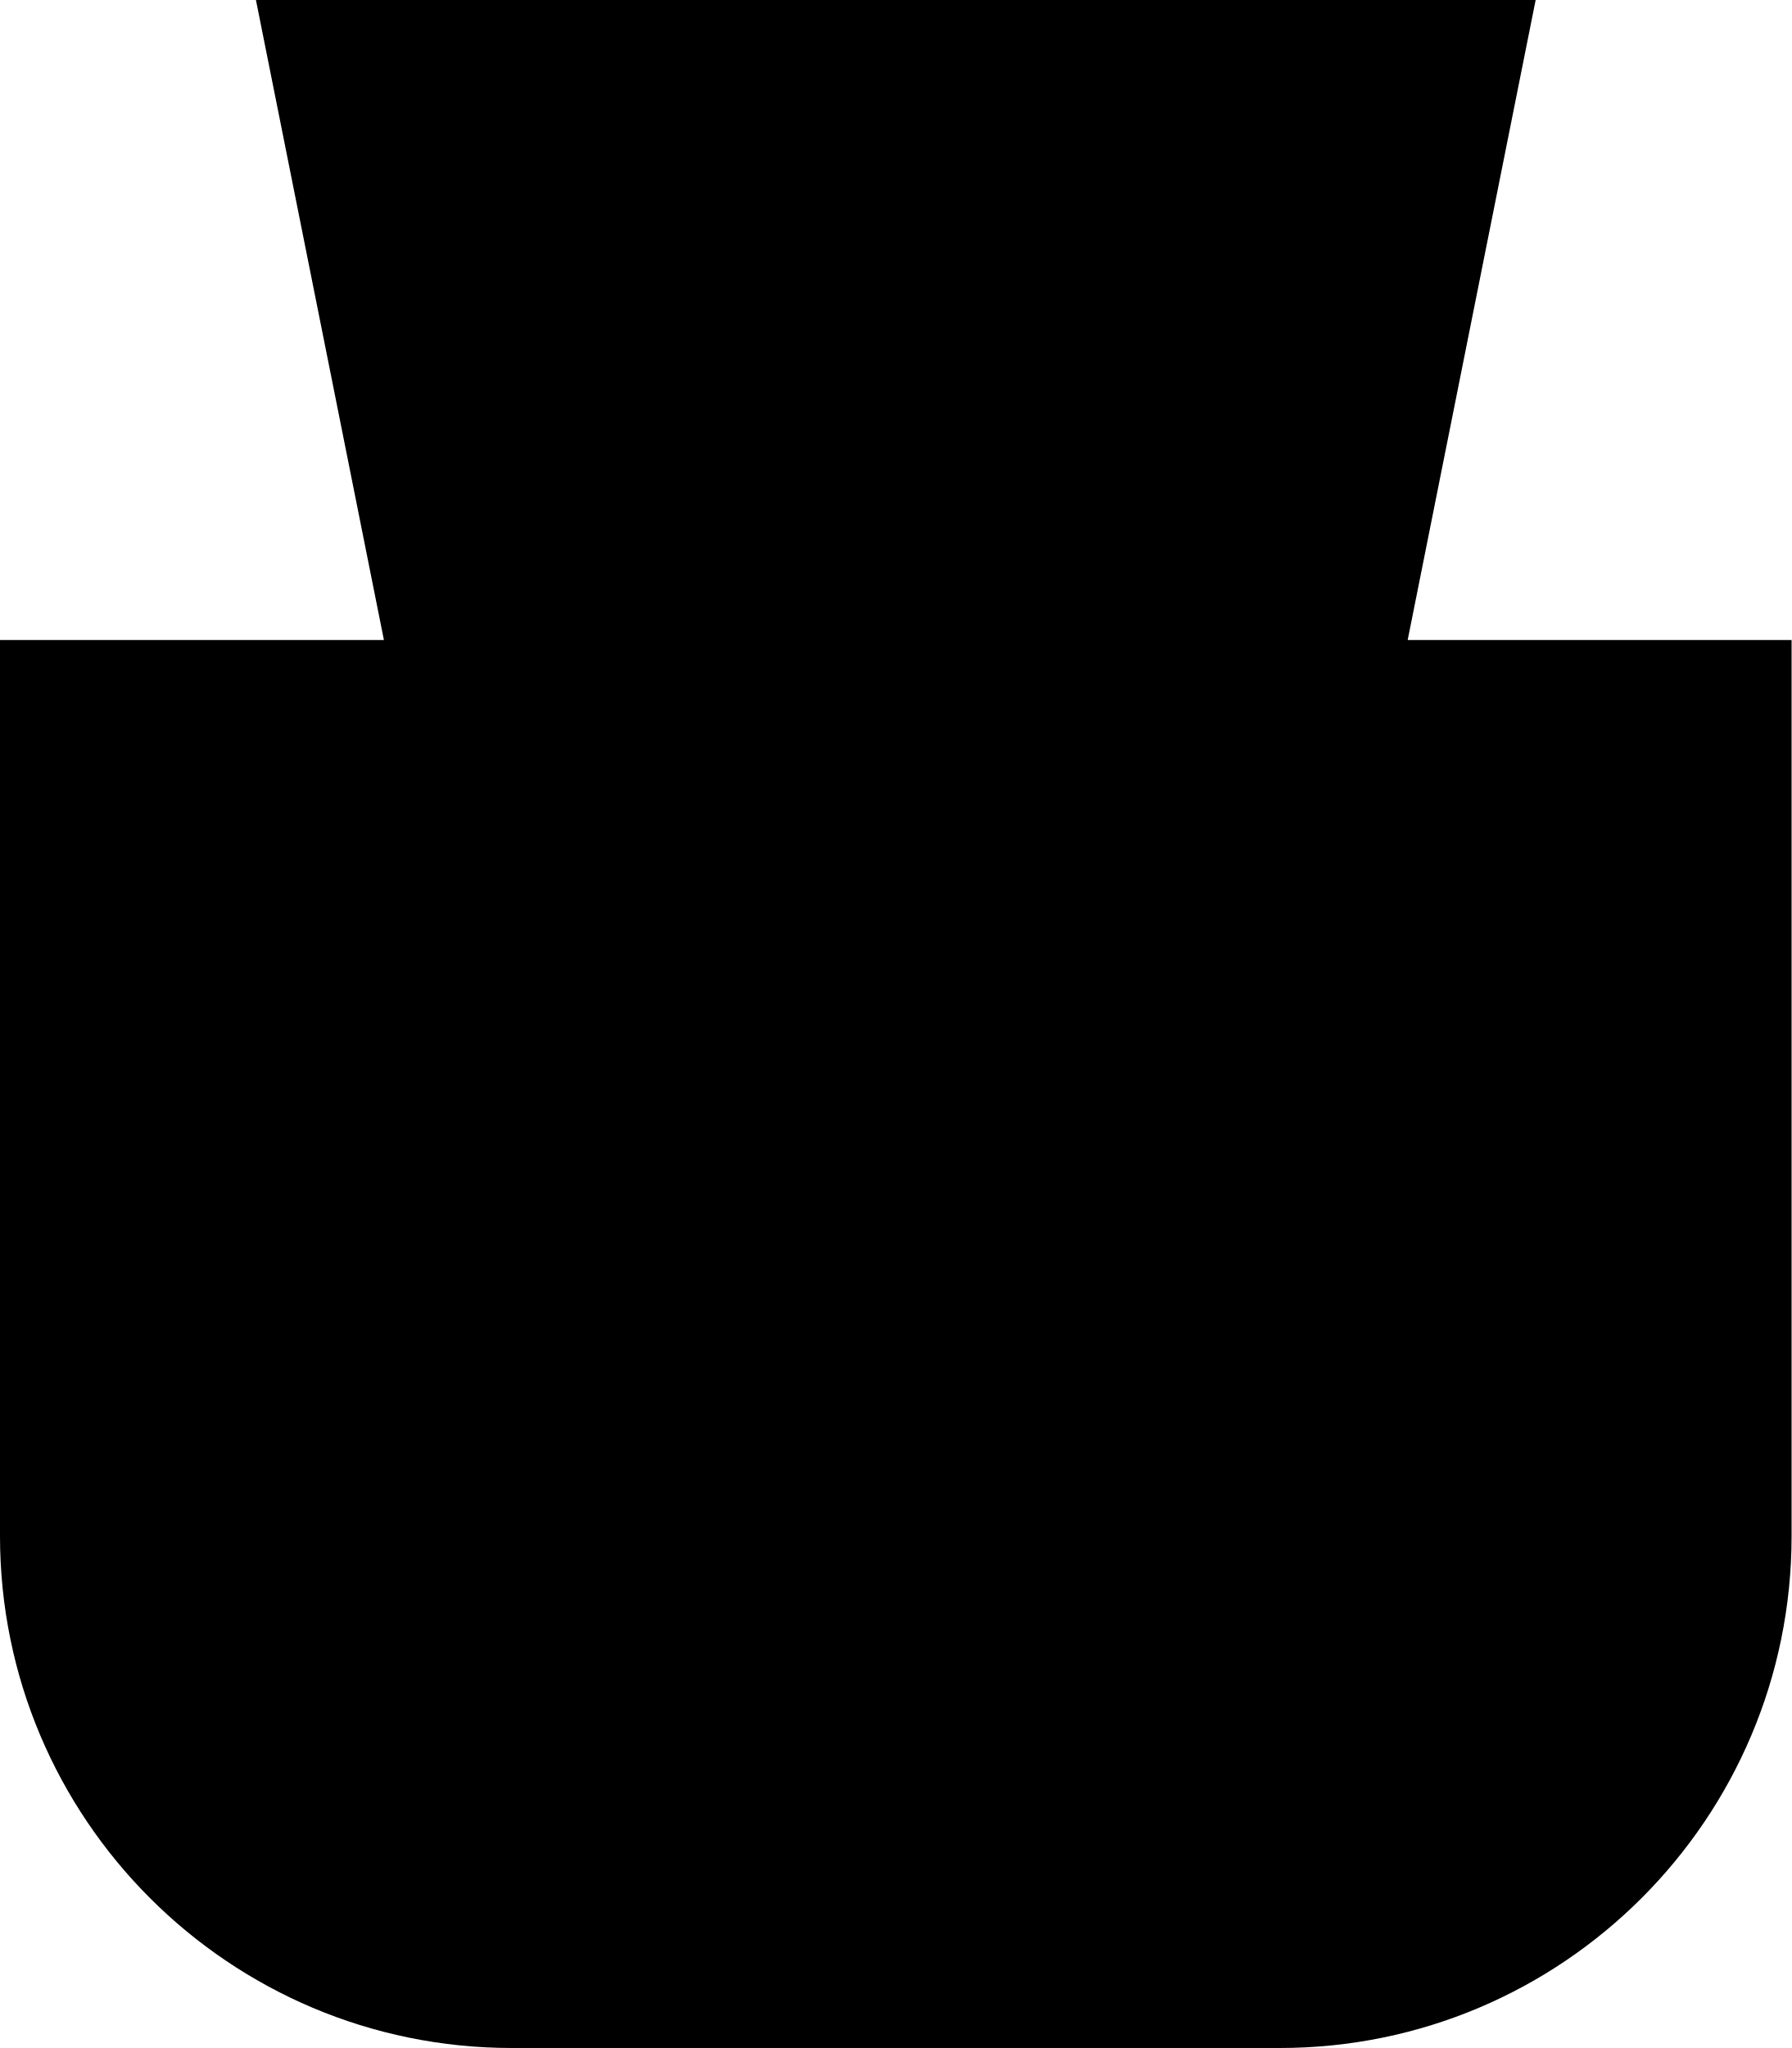
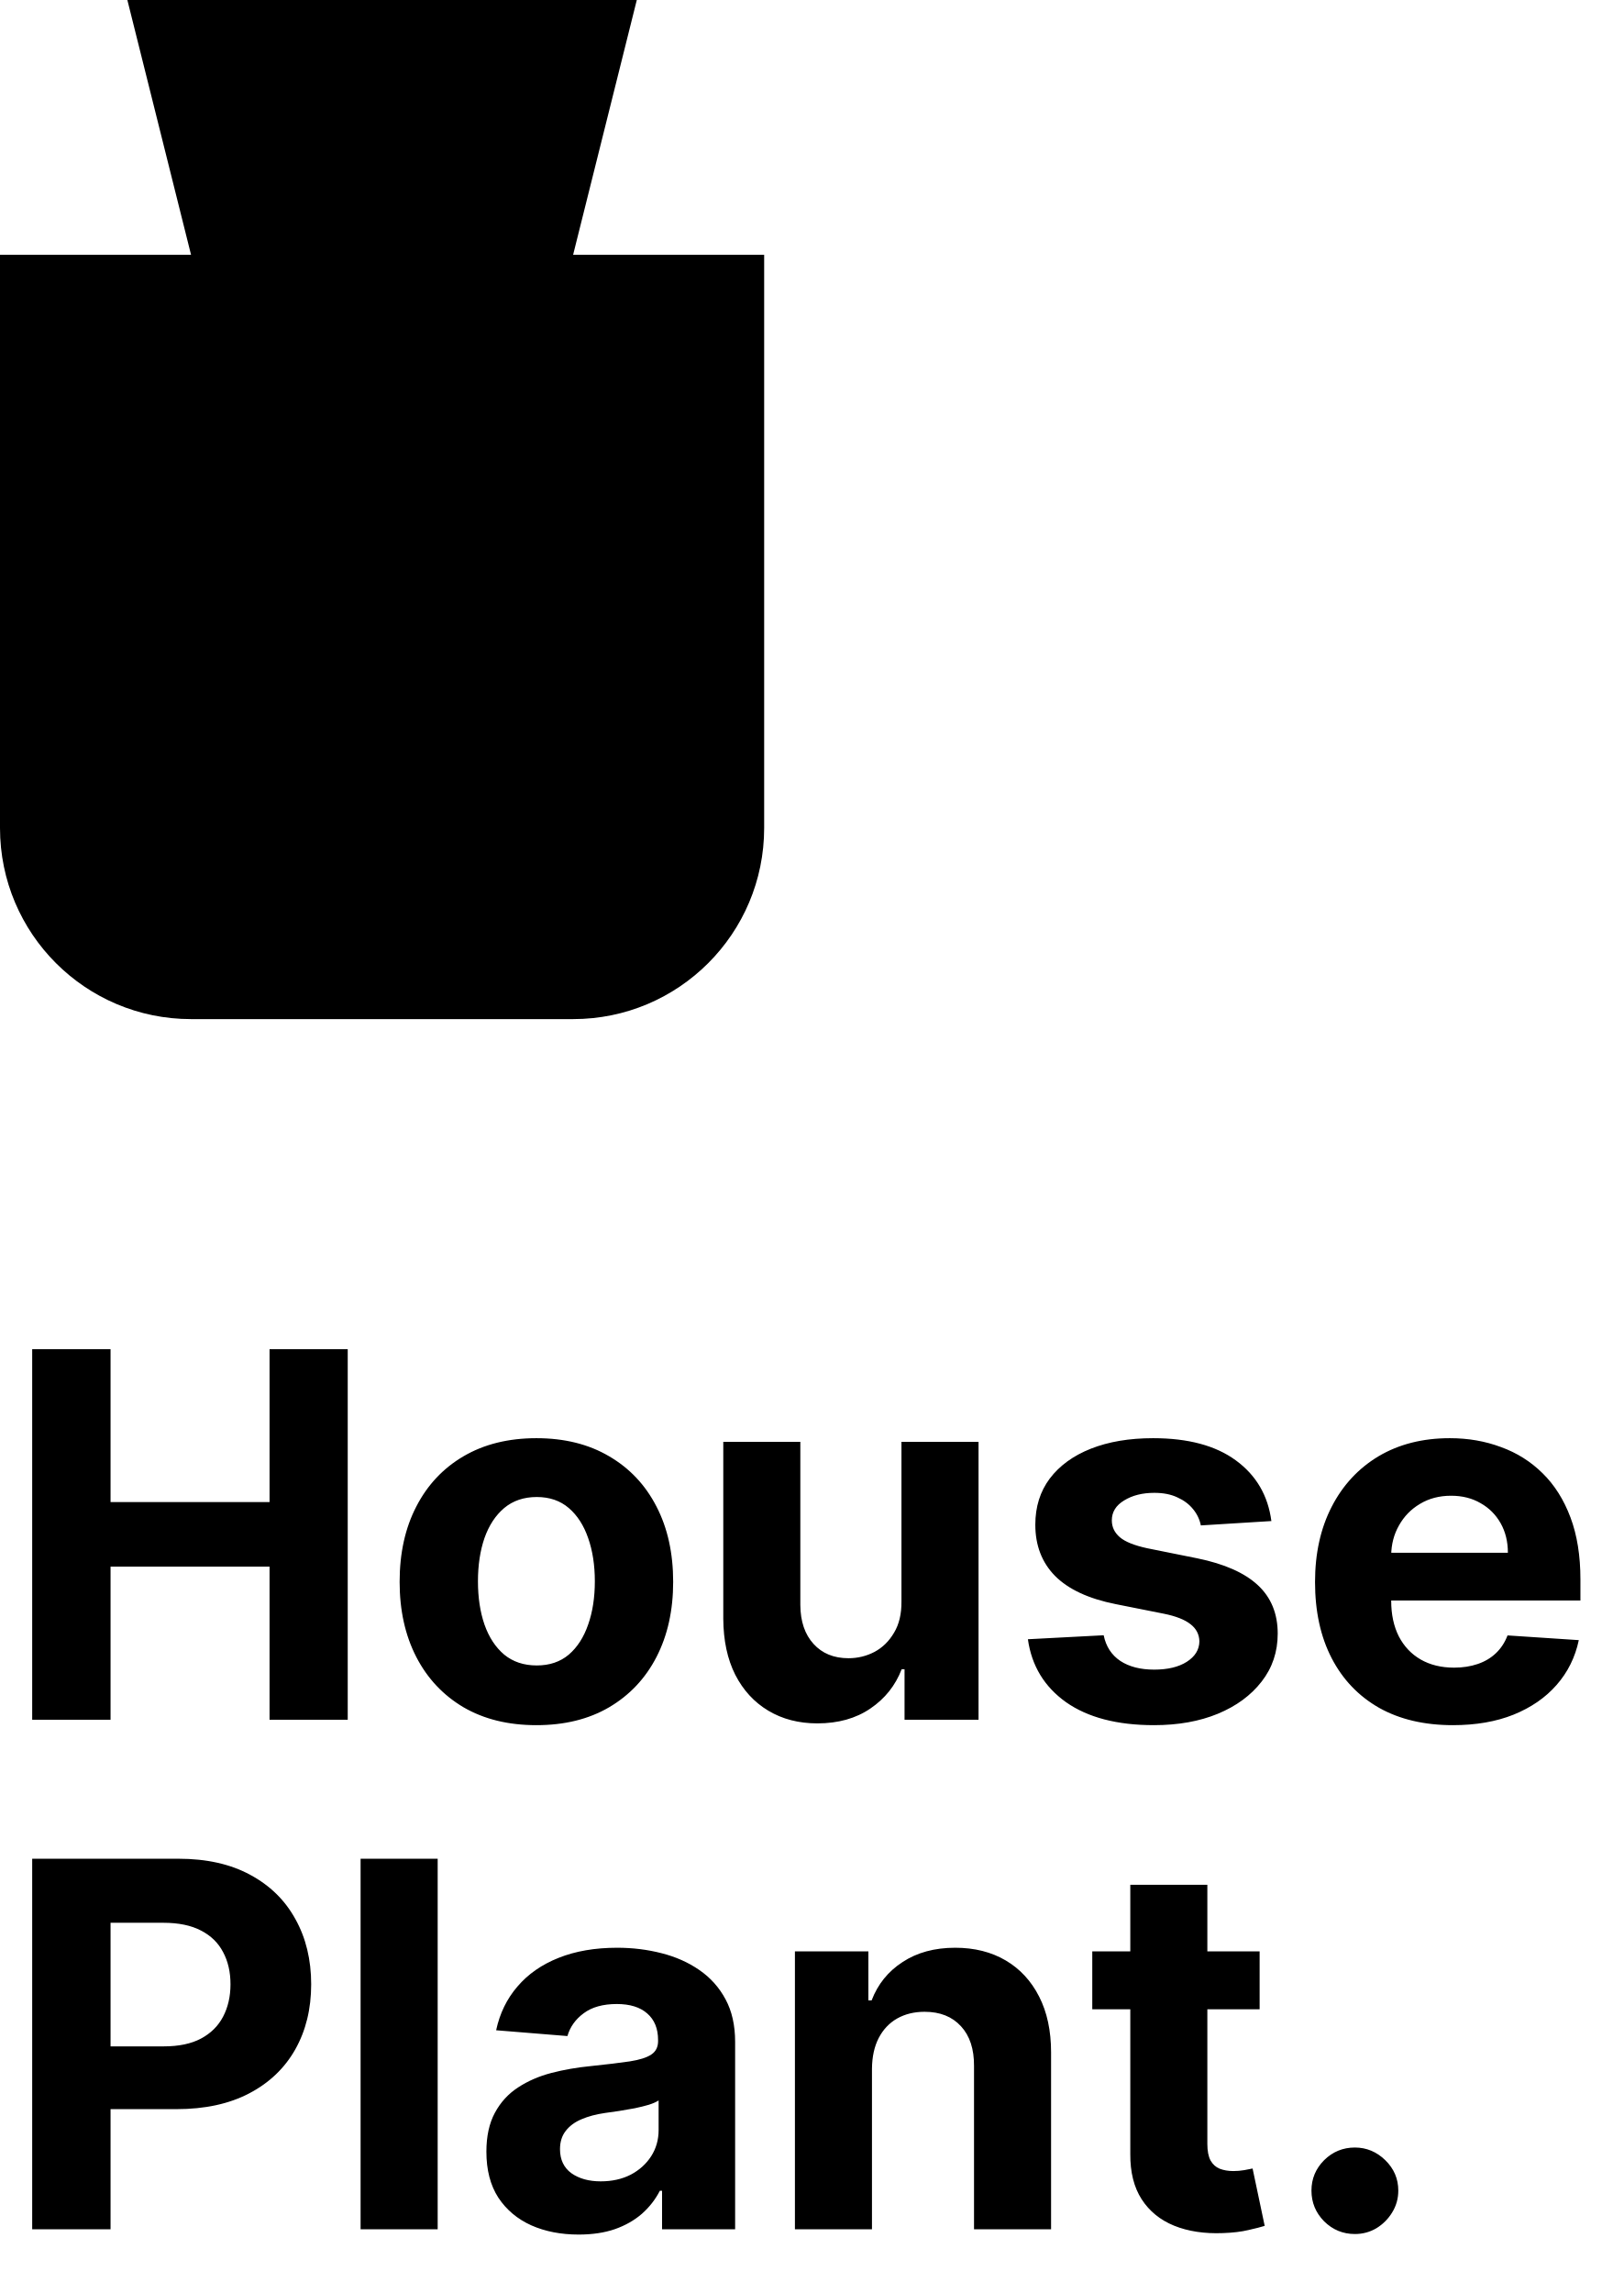
- <svg xmlns="http://www.w3.org/2000/svg" width="28" height="32" viewBox="0 0 28 32" fill="none">
-   <path d="M4 0H24L22 10H28V24C28 28.418 24.418 32 20 32H8C3.582 32 0 28.418 0 24V10H6L4 0Z" fill="black" />
+ <svg xmlns="http://www.w3.org/2000/svg" width="51" height="72" viewBox="0 0 51 72" fill="none">
+   <path d="M4 0H20L18 8H24V26C24 29.314 21.314 32 18 32H6C2.686 32 0 29.314 0 26V8H6L4 0Z" fill="black" />
+   <path d="M1.011 54V42.364H3.472V47.165H8.466V42.364H10.921V54H8.466V49.193H3.472V54H1.011ZM16.847 54.17C15.964 54.17 15.201 53.983 14.557 53.608C13.917 53.229 13.422 52.703 13.074 52.028C12.725 51.35 12.551 50.564 12.551 49.67C12.551 48.769 12.725 47.981 13.074 47.307C13.422 46.629 13.917 46.102 14.557 45.727C15.201 45.349 15.964 45.159 16.847 45.159C17.729 45.159 18.491 45.349 19.131 45.727C19.775 46.102 20.271 46.629 20.619 47.307C20.968 47.981 21.142 48.769 21.142 49.67C21.142 50.564 20.968 51.35 20.619 52.028C20.271 52.703 19.775 53.229 19.131 53.608C18.491 53.983 17.729 54.17 16.847 54.17ZM16.858 52.295C17.259 52.295 17.595 52.182 17.864 51.955C18.133 51.724 18.335 51.409 18.472 51.011C18.612 50.614 18.682 50.161 18.682 49.653C18.682 49.146 18.612 48.693 18.472 48.295C18.335 47.898 18.133 47.583 17.864 47.352C17.595 47.121 17.259 47.006 16.858 47.006C16.453 47.006 16.112 47.121 15.835 47.352C15.562 47.583 15.356 47.898 15.216 48.295C15.079 48.693 15.011 49.146 15.011 49.653C15.011 50.161 15.079 50.614 15.216 51.011C15.356 51.409 15.562 51.724 15.835 51.955C16.112 52.182 16.453 52.295 16.858 52.295ZM28.312 50.284V45.273H30.733V54H28.409V52.415H28.318C28.121 52.926 27.794 53.337 27.335 53.648C26.881 53.958 26.326 54.114 25.671 54.114C25.087 54.114 24.574 53.981 24.131 53.716C23.688 53.451 23.341 53.074 23.091 52.585C22.845 52.097 22.72 51.511 22.716 50.83V45.273H25.136V50.398C25.14 50.913 25.278 51.32 25.551 51.619C25.824 51.919 26.189 52.068 26.648 52.068C26.939 52.068 27.212 52.002 27.466 51.869C27.72 51.733 27.924 51.532 28.079 51.267C28.239 51.002 28.316 50.674 28.312 50.284ZM39.93 47.761L37.715 47.898C37.677 47.708 37.595 47.538 37.47 47.386C37.345 47.231 37.18 47.108 36.976 47.017C36.775 46.922 36.535 46.875 36.254 46.875C35.879 46.875 35.563 46.955 35.305 47.114C35.048 47.269 34.919 47.477 34.919 47.739C34.919 47.947 35.002 48.123 35.169 48.267C35.336 48.411 35.622 48.526 36.027 48.614L37.606 48.932C38.455 49.106 39.088 49.386 39.504 49.773C39.921 50.159 40.129 50.667 40.129 51.295C40.129 51.867 39.961 52.369 39.624 52.801C39.29 53.233 38.832 53.57 38.249 53.812C37.669 54.051 37.001 54.17 36.243 54.17C35.088 54.17 34.167 53.93 33.481 53.449C32.8 52.964 32.4 52.305 32.283 51.472L34.663 51.347C34.735 51.699 34.91 51.968 35.186 52.153C35.463 52.335 35.817 52.426 36.249 52.426C36.673 52.426 37.014 52.345 37.271 52.182C37.533 52.015 37.665 51.801 37.669 51.54C37.665 51.32 37.572 51.14 37.391 51C37.209 50.856 36.928 50.746 36.55 50.67L35.038 50.369C34.186 50.199 33.552 49.903 33.135 49.483C32.722 49.062 32.516 48.526 32.516 47.875C32.516 47.314 32.667 46.831 32.97 46.426C33.277 46.021 33.707 45.708 34.26 45.489C34.817 45.269 35.468 45.159 36.215 45.159C37.317 45.159 38.184 45.392 38.817 45.858C39.453 46.324 39.824 46.958 39.93 47.761ZM45.631 54.17C44.733 54.17 43.96 53.989 43.312 53.625C42.669 53.258 42.172 52.739 41.824 52.068C41.475 51.394 41.301 50.597 41.301 49.676C41.301 48.778 41.475 47.99 41.824 47.312C42.172 46.635 42.663 46.106 43.295 45.727C43.932 45.349 44.678 45.159 45.534 45.159C46.11 45.159 46.646 45.252 47.142 45.438C47.642 45.619 48.078 45.894 48.449 46.261C48.824 46.629 49.115 47.091 49.324 47.648C49.532 48.201 49.636 48.849 49.636 49.591V50.256H42.267V48.756H47.358C47.358 48.407 47.282 48.099 47.131 47.83C46.979 47.561 46.769 47.35 46.5 47.199C46.235 47.044 45.926 46.966 45.574 46.966C45.206 46.966 44.881 47.051 44.597 47.222C44.316 47.388 44.097 47.614 43.938 47.898C43.778 48.178 43.697 48.49 43.693 48.835V50.261C43.693 50.693 43.773 51.066 43.932 51.381C44.095 51.695 44.324 51.938 44.619 52.108C44.915 52.278 45.265 52.364 45.67 52.364C45.939 52.364 46.186 52.326 46.409 52.25C46.633 52.174 46.824 52.061 46.983 51.909C47.142 51.758 47.263 51.572 47.347 51.352L49.585 51.5C49.472 52.038 49.239 52.508 48.886 52.909C48.538 53.307 48.087 53.617 47.534 53.841C46.985 54.061 46.35 54.17 45.631 54.17ZM1.011 70V58.364H5.602C6.485 58.364 7.237 58.532 7.858 58.869C8.479 59.203 8.953 59.667 9.278 60.261C9.608 60.852 9.773 61.534 9.773 62.307C9.773 63.08 9.606 63.761 9.273 64.352C8.939 64.943 8.456 65.403 7.824 65.733C7.195 66.062 6.434 66.227 5.54 66.227H2.614V64.256H5.142C5.616 64.256 6.006 64.174 6.312 64.011C6.623 63.845 6.854 63.615 7.006 63.324C7.161 63.028 7.239 62.689 7.239 62.307C7.239 61.92 7.161 61.583 7.006 61.295C6.854 61.004 6.623 60.778 6.312 60.619C6.002 60.456 5.608 60.375 5.131 60.375H3.472V70H1.011ZM13.746 58.364V70H11.325V58.364H13.746ZM18.173 70.165C17.616 70.165 17.12 70.068 16.685 69.875C16.249 69.678 15.904 69.388 15.651 69.006C15.401 68.619 15.276 68.138 15.276 67.562C15.276 67.078 15.365 66.671 15.543 66.341C15.721 66.011 15.963 65.746 16.27 65.546C16.577 65.345 16.925 65.193 17.315 65.091C17.709 64.989 18.122 64.917 18.554 64.875C19.062 64.822 19.471 64.773 19.781 64.727C20.092 64.678 20.317 64.606 20.457 64.511C20.598 64.417 20.668 64.276 20.668 64.091V64.057C20.668 63.697 20.554 63.419 20.327 63.222C20.103 63.025 19.785 62.926 19.372 62.926C18.937 62.926 18.59 63.023 18.332 63.216C18.075 63.405 17.904 63.644 17.821 63.932L15.582 63.75C15.696 63.22 15.919 62.761 16.253 62.375C16.586 61.985 17.016 61.686 17.543 61.477C18.073 61.265 18.687 61.159 19.384 61.159C19.868 61.159 20.332 61.216 20.776 61.33C21.223 61.443 21.618 61.619 21.963 61.858C22.312 62.097 22.586 62.403 22.787 62.778C22.988 63.15 23.088 63.595 23.088 64.114V70H20.793V68.79H20.724C20.584 69.062 20.397 69.303 20.162 69.511C19.927 69.716 19.645 69.877 19.315 69.994C18.986 70.108 18.605 70.165 18.173 70.165ZM18.866 68.494C19.223 68.494 19.537 68.424 19.81 68.284C20.082 68.14 20.296 67.947 20.452 67.704C20.607 67.462 20.685 67.188 20.685 66.881V65.954C20.609 66.004 20.505 66.049 20.372 66.091C20.243 66.129 20.098 66.165 19.935 66.199C19.772 66.229 19.609 66.258 19.446 66.284C19.283 66.307 19.135 66.328 19.003 66.347C18.719 66.388 18.471 66.454 18.259 66.546C18.046 66.636 17.882 66.76 17.764 66.915C17.647 67.066 17.588 67.256 17.588 67.483C17.588 67.812 17.707 68.064 17.946 68.239C18.188 68.409 18.495 68.494 18.866 68.494ZM27.386 64.954V70H24.966V61.273H27.273V62.812H27.375C27.568 62.305 27.892 61.903 28.347 61.608C28.801 61.309 29.352 61.159 30 61.159C30.606 61.159 31.134 61.292 31.585 61.557C32.036 61.822 32.386 62.201 32.636 62.693C32.886 63.182 33.011 63.765 33.011 64.443V70H30.591V64.875C30.595 64.341 30.458 63.924 30.182 63.625C29.905 63.322 29.525 63.17 29.04 63.17C28.714 63.17 28.426 63.24 28.176 63.381C27.93 63.521 27.737 63.725 27.597 63.994C27.46 64.26 27.39 64.579 27.386 64.954ZM39.561 61.273V63.091H34.305V61.273H39.561ZM35.499 59.182H37.919V67.318C37.919 67.542 37.953 67.716 38.021 67.841C38.09 67.962 38.184 68.047 38.305 68.097C38.43 68.146 38.574 68.171 38.737 68.171C38.851 68.171 38.965 68.161 39.078 68.142C39.192 68.119 39.279 68.102 39.34 68.091L39.72 69.892C39.599 69.93 39.428 69.974 39.209 70.023C38.989 70.076 38.722 70.108 38.408 70.119C37.824 70.142 37.313 70.064 36.874 69.886C36.438 69.708 36.099 69.432 35.856 69.057C35.614 68.682 35.495 68.208 35.499 67.636V59.182ZM42.553 70.148C42.178 70.148 41.856 70.015 41.587 69.75C41.322 69.481 41.189 69.159 41.189 68.784C41.189 68.413 41.322 68.095 41.587 67.829C41.856 67.564 42.178 67.432 42.553 67.432C42.916 67.432 43.234 67.564 43.507 67.829C43.78 68.095 43.916 68.413 43.916 68.784C43.916 69.034 43.852 69.263 43.723 69.472C43.598 69.676 43.433 69.841 43.229 69.966C43.024 70.087 42.799 70.148 42.553 70.148Z" fill="black" />
</svg>
